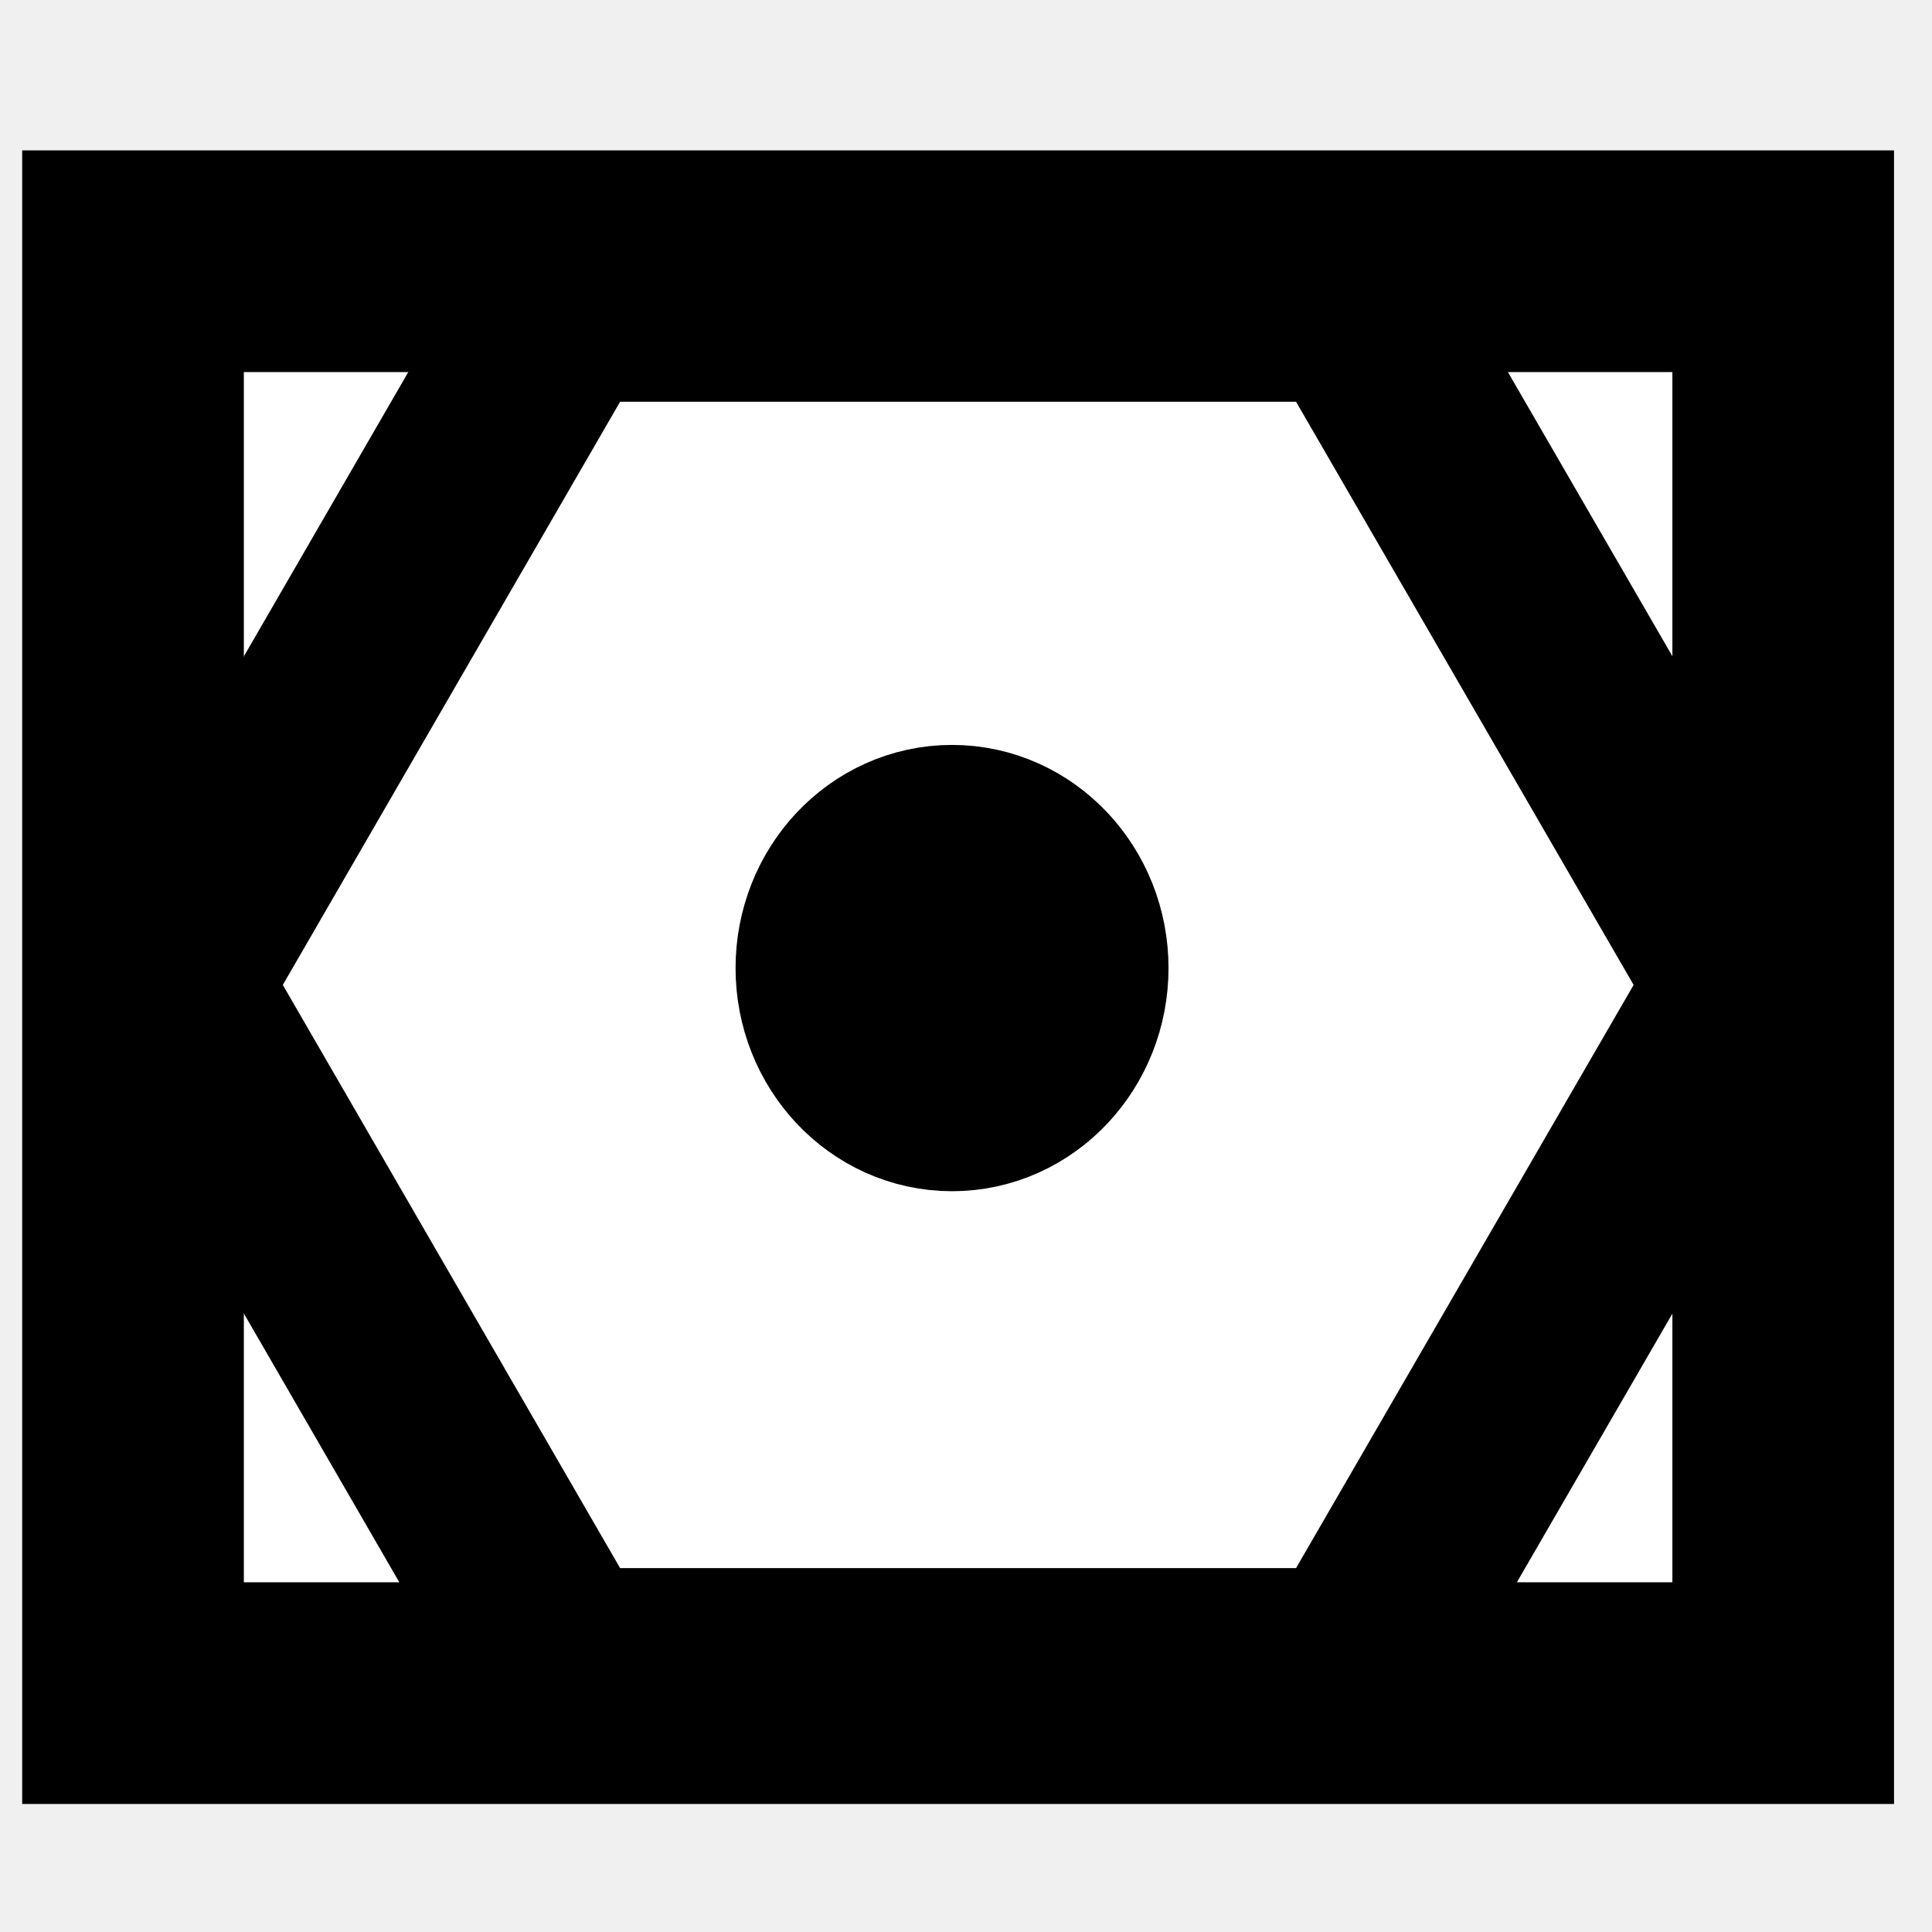
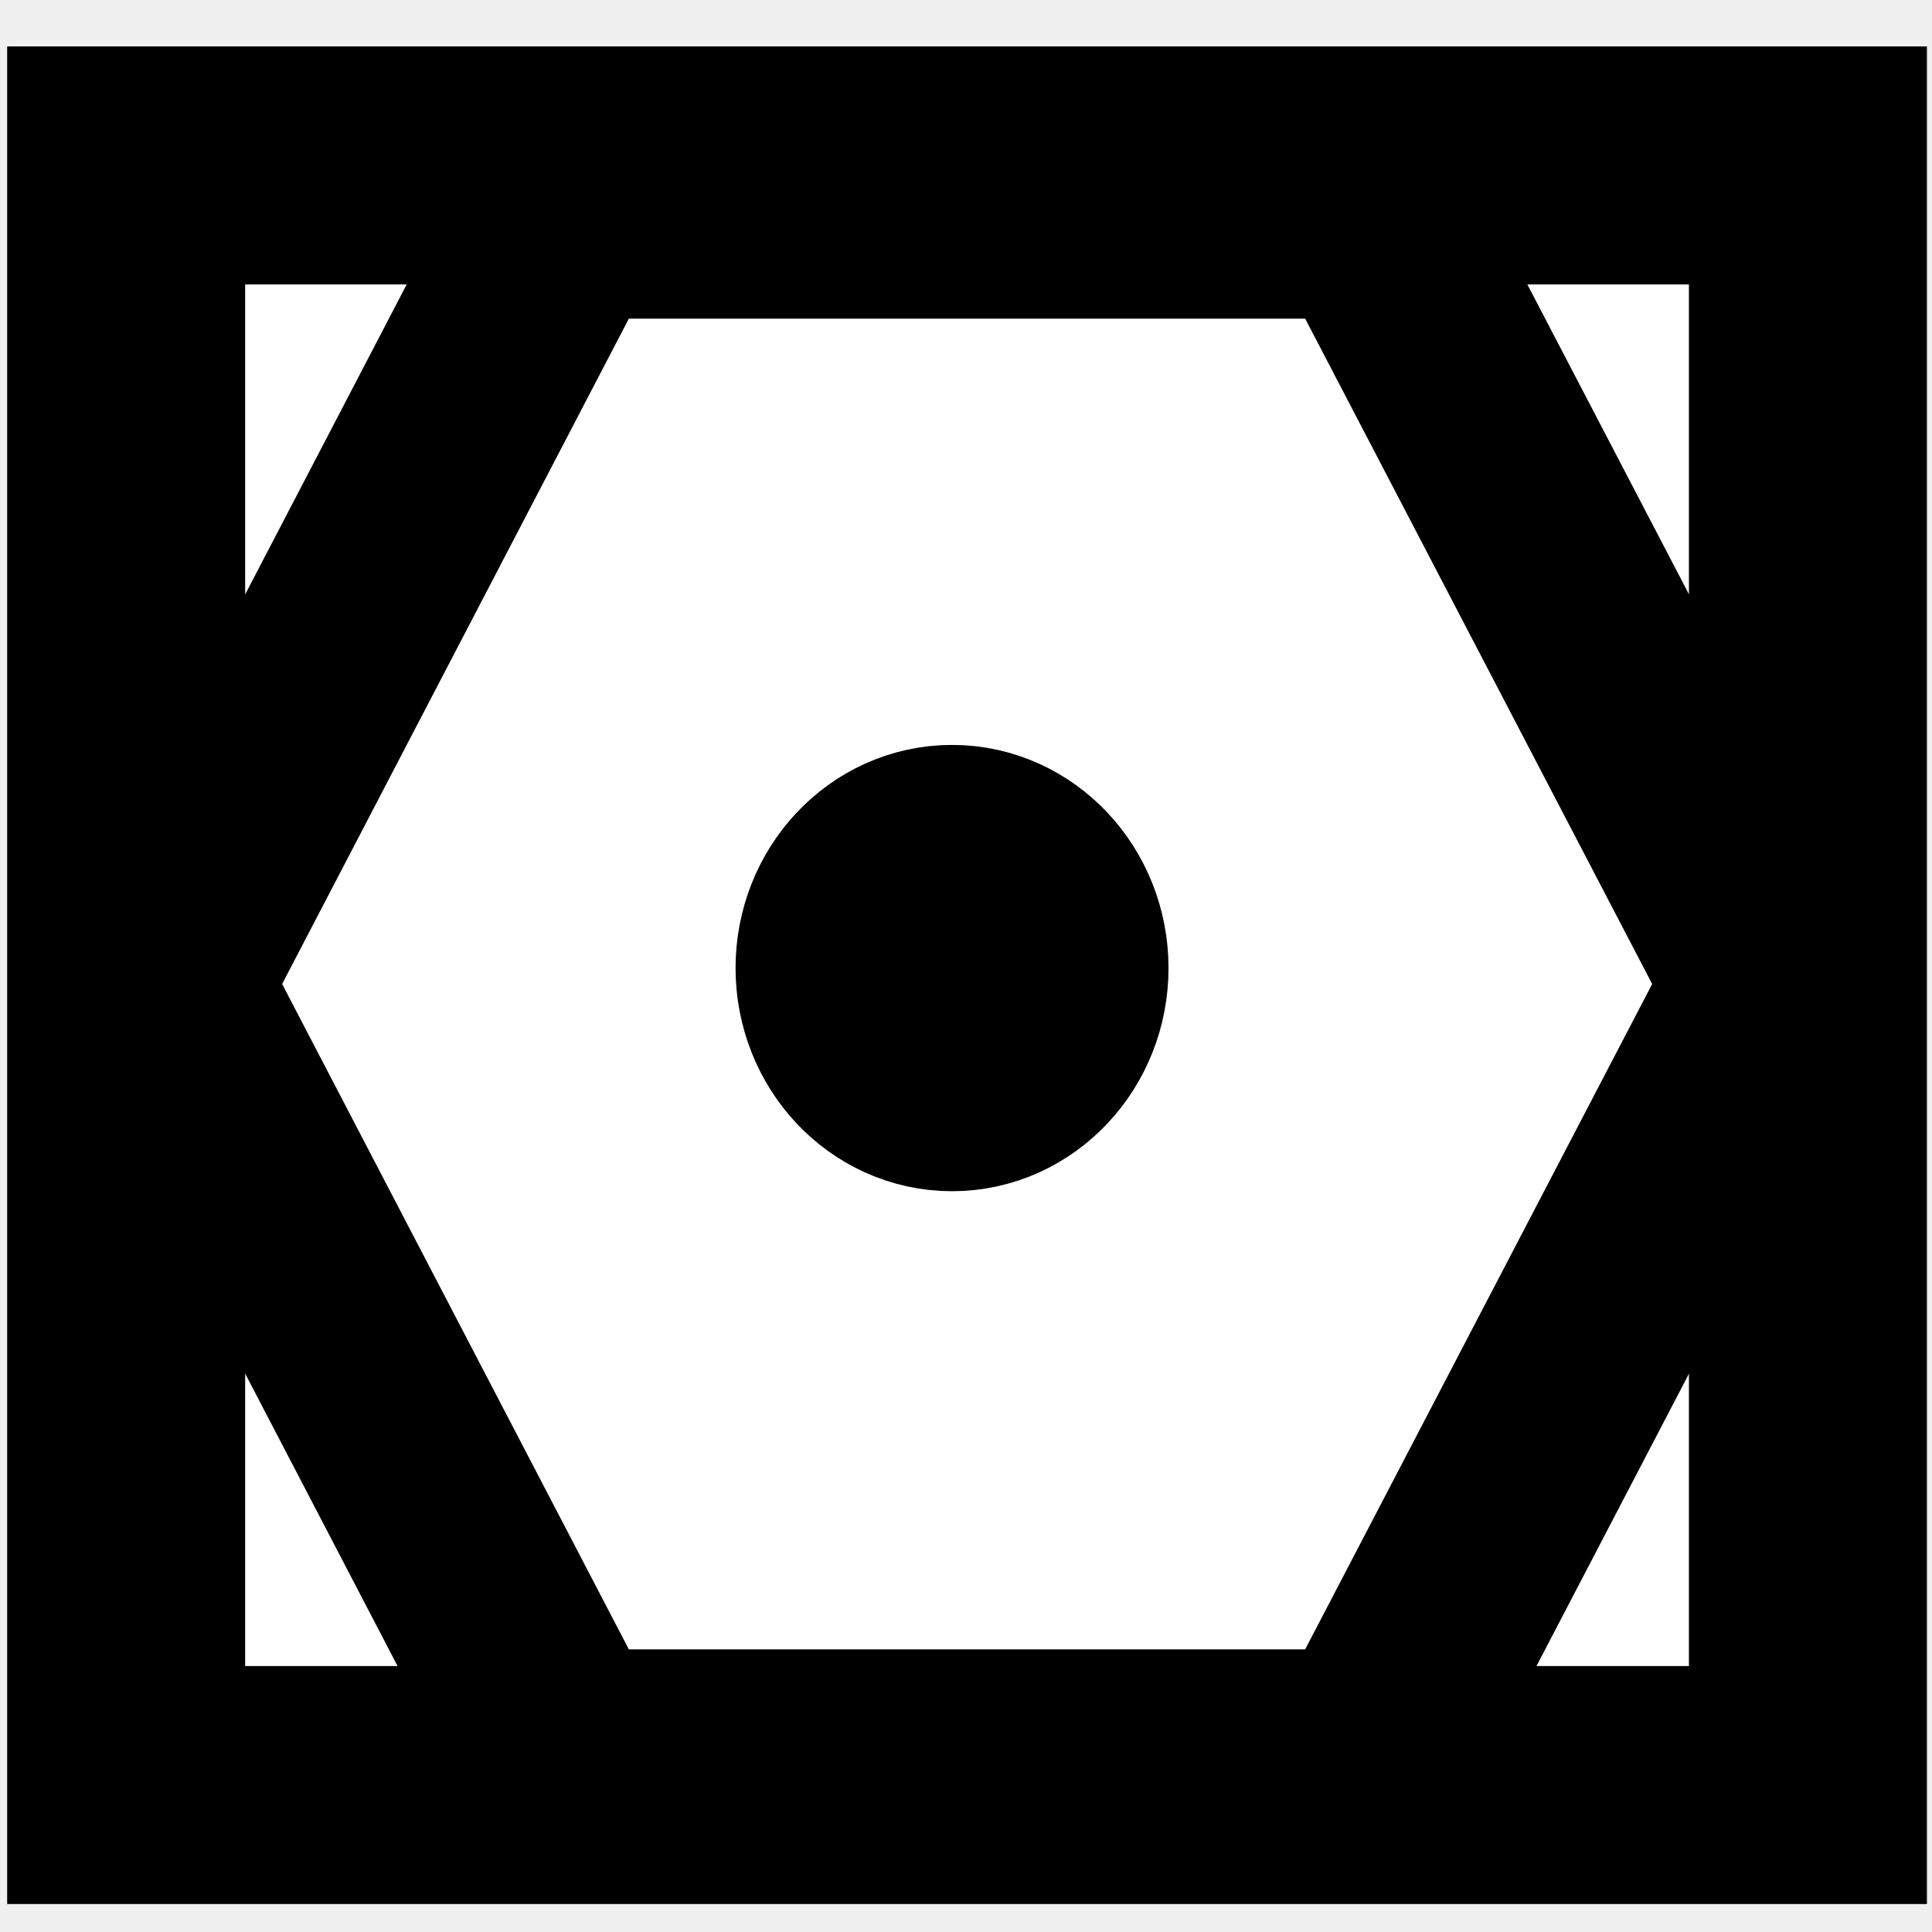
<svg xmlns="http://www.w3.org/2000/svg" version="1.0" width="128" height="128" id="svg2">
  <defs id="defs4" />
-   <rect style="opacity:1;fill:#ffffff;fill-opacity:1;fill-rule:evenodd;stroke:#000000;stroke-width:14.685;stroke-linecap:round;stroke-linejoin:miter;stroke-miterlimit:4;stroke-dasharray:none;stroke-dashoffset:0;stroke-opacity:1" id="rect858" width="109.329" height="94.867" x="8.813" y="17.307" />
-   <path style="fill:none;fill-rule:evenodd;stroke:#000000;stroke-width:13.133;stroke-linecap:round;stroke-linejoin:bevel;stroke-miterlimit:4;stroke-dasharray:none;stroke-opacity:1" d="m 37.297,20.049 -26.145,45.205 26.145,45.205 H 89.652 L 115.819,65.254 89.652,20.049 H 37.297" id="path1499" />
+   <rect style="fill:#ffffff;fill-opacity:1;fill-rule:evenodd;stroke:#000000;stroke-width:15.767;stroke-linecap:round;stroke-linejoin:miter;stroke-miterlimit:4;stroke-dasharray:none;stroke-dashoffset:0;stroke-opacity:1" id="rect858" width="111.421" height="107.304" x="8.358" y="10.96" />
+   <path style="fill:none;fill-rule:evenodd;stroke:#000000;stroke-width:14.1;stroke-linecap:round;stroke-linejoin:bevel;stroke-miterlimit:4;stroke-dasharray:none;stroke-opacity:1" d="M 37.387,14.061 10.742,65.193 37.387,116.324 H 90.745 L 117.412,65.193 90.745,14.061 H 37.387" id="path1499" />
  <ellipse style="opacity:1;fill:#000000;fill-opacity:1;fill-rule:evenodd;stroke:#000000;stroke-width:15.619;stroke-linecap:round;stroke-linejoin:miter;stroke-miterlimit:4;stroke-dasharray:none;stroke-dashoffset:0;stroke-opacity:1" id="path860" cx="63.075" cy="64.137" rx="6.533" ry="6.975" />
</svg>
